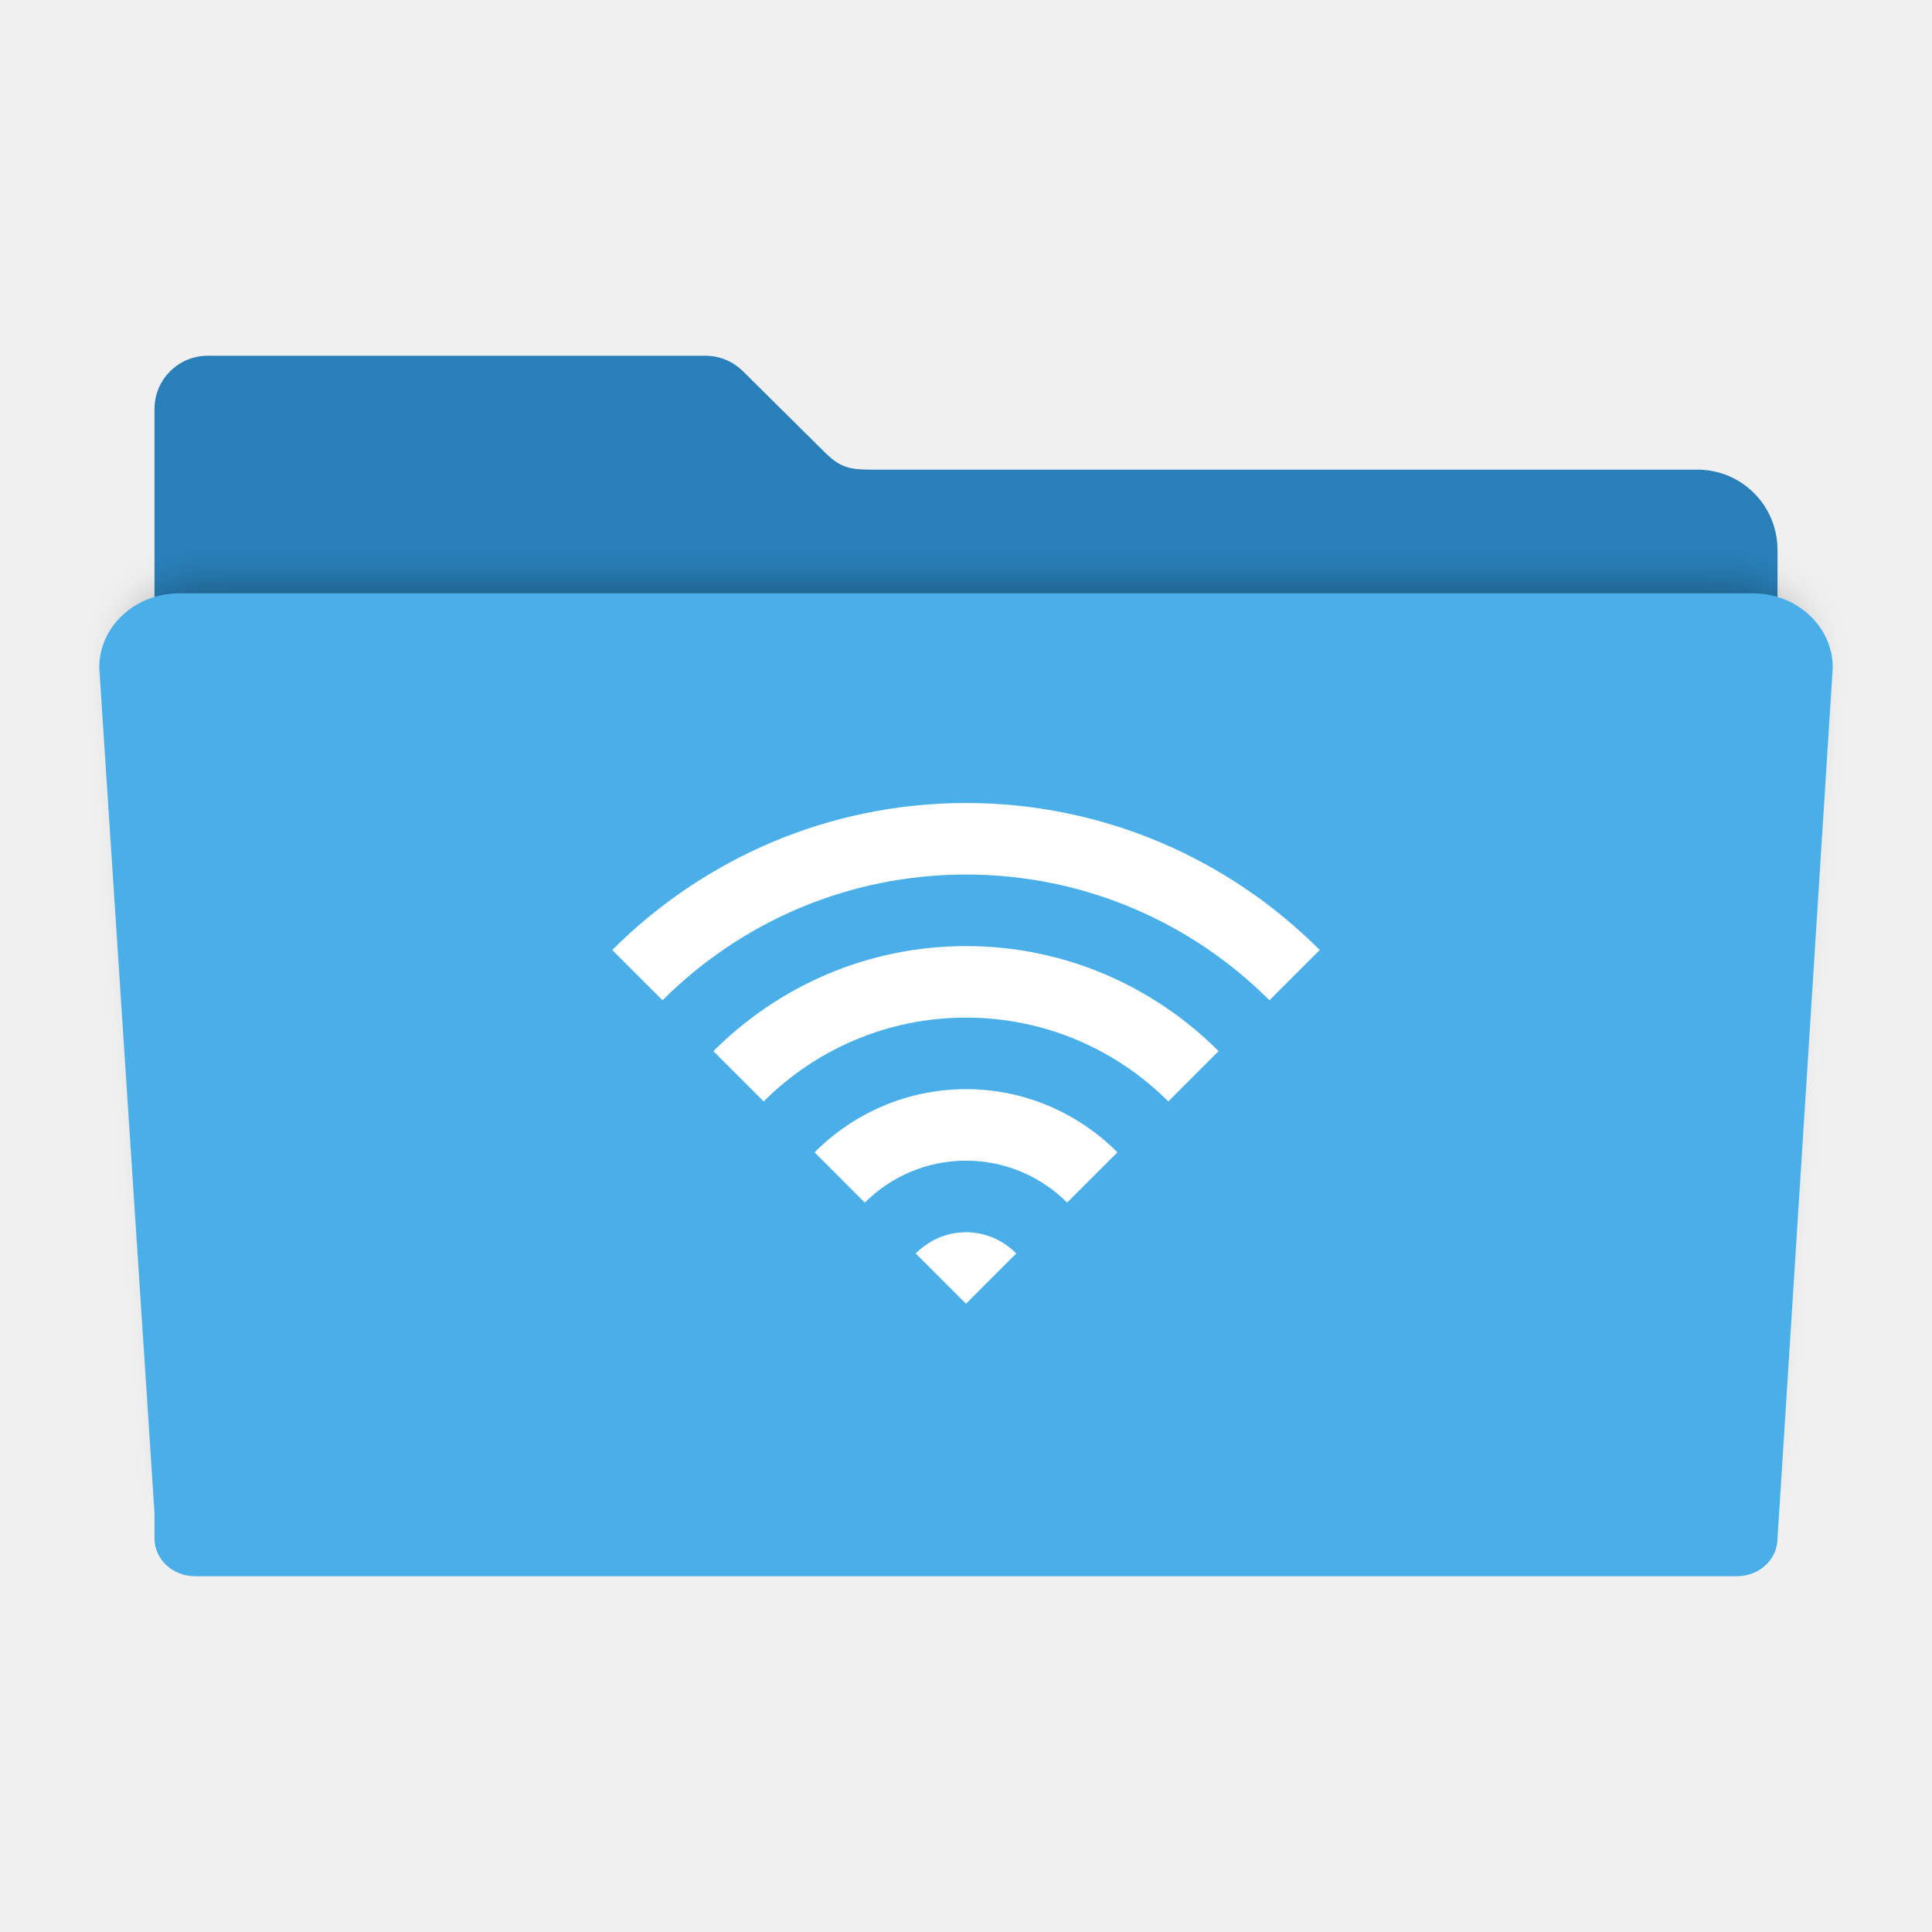
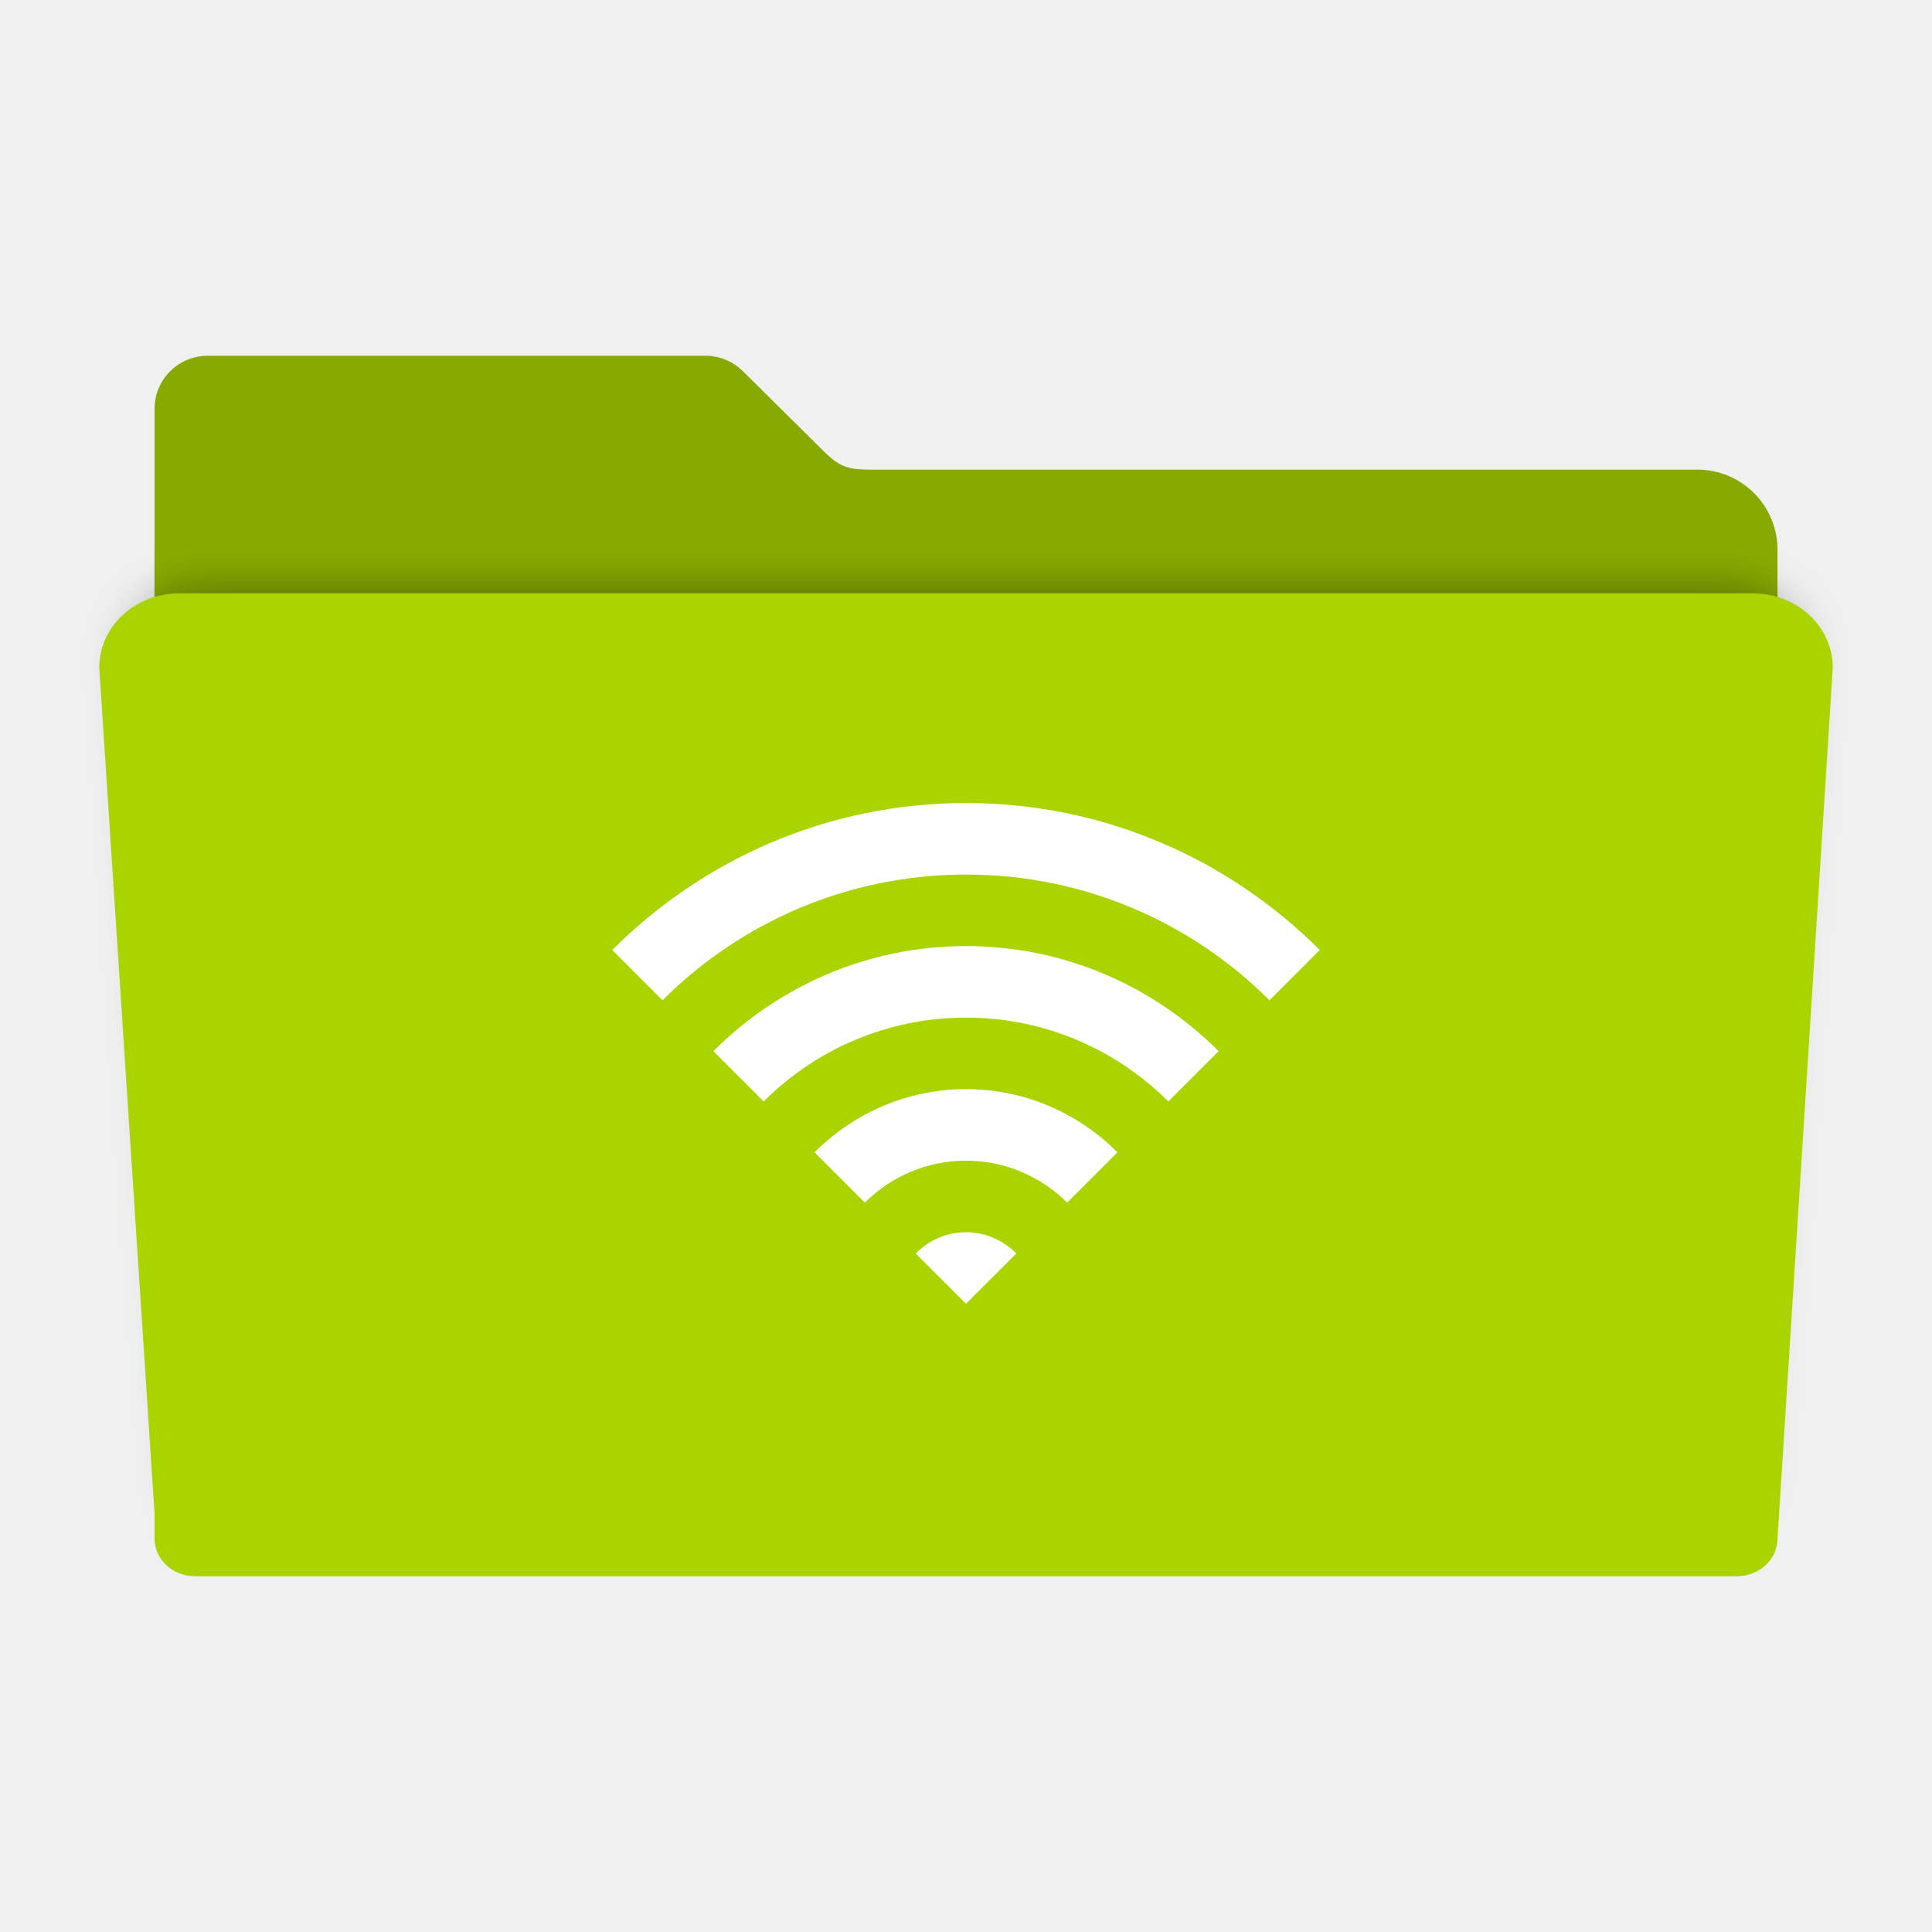
- <svg xmlns="http://www.w3.org/2000/svg" xmlns:xlink="http://www.w3.org/1999/xlink" id="svg2" version="1.1" width="512" height="512" viewBox="0 0 512 512">
+ <svg xmlns="http://www.w3.org/2000/svg" xmlns:xlink="http://www.w3.org/1999/xlink" id="svg2" version="1.1" width="546.133" height="546.133" viewBox="0 0 512 512">
  <defs id="defs6">
    <linearGradient id="linearGradient907" xlink:href="#linearGradient900" />
    <linearGradient id="linearGradient906" xlink:href="#linearGradient900" />
    <linearGradient id="linearGradient905" xlink:href="#linearGradient900" />
    <linearGradient id="linearGradient904" xlink:href="#linearGradient900" />
    <linearGradient id="linearGradient903" xlink:href="#linearGradient900" />
    <linearGradient id="linearGradient900">
      <stop offset="0" id="stop901" style="stop-color:#000;stop-opacity:1;" />
      <stop offset="1" id="stop902" style="stop-color:#fff;stop-opacity:1;" />
    </linearGradient>
    <filter style="color-interpolation-filters:sRGB" id="filter4166" x="-0.028" width="1.056" y="-0.05" height="1.099">
      <feGaussianBlur stdDeviation="5.9" id="feGaussianBlur4168" />
    </filter>
  </defs>
-   <path style="fill:#2980b9;fill-opacity:1;fill-rule:evenodd;stroke:#000000;stroke-width:0;stroke-linecap:butt;stroke-linejoin:miter;stroke-miterlimit:4;stroke-dasharray:none;stroke-opacity:1" d="m 55.067,94.277 c -7.824,0 -14.124,6.298 -14.124,14.122 l 0,37.329 0,120.132 0,121.546 0,7.307 c 0,5.988 4.82,10.807 10.807,10.807 l 408.499,0 c 5.988,0 10.809,-4.82 10.809,-10.807 l 0,-128.853 -0.002,0 0,-120.132 c 0,-11.783 -9.486,-21.269 -21.269,-21.269 l -218.968,0 c -5.816,0 -8.114,-0.685 -11.839,-4.189 L 197.013,98.501 c -0.075,-0.076 -0.152,-0.15 -0.228,-0.225 l -0.044,-0.043 -0.002,0.002 c -2.537,-2.449 -5.988,-3.958 -9.81,-3.958 z" id="rect2982-2" />
-   <path style="opacity:0.3;fill:#000000;fill-opacity:1;fill-rule:evenodd;stroke:#000000;stroke-width:0;stroke-linecap:butt;stroke-linejoin:miter;stroke-miterlimit:4;stroke-dasharray:none;stroke-opacity:1;filter:url(#filter4166)" d="m 28.241,148.072 c -12.876,0 -23.241,9.607 -23.241,21.541 l 16,244.762 0,7.4 c 0,6.064 5.267,10.945 11.81,10.945 l 446.379,0 c 6.543,0 11.811,-4.881 11.811,-10.945 l 15.998,-252.162 c 0,-11.934 -10.365,-21.541 -23.241,-21.541 l -455.515,0 z" id="rect2982-5" transform="matrix(0.886262,0,0,0.8626519,29.11781,27.07535)" />
-   <path style="fill:#4aaee8;fill-opacity:1;fill-rule:evenodd;stroke:#000000;stroke-width:0;stroke-linecap:butt;stroke-linejoin:miter;stroke-miterlimit:4;stroke-dasharray:none;stroke-opacity:1" d="m 47.57,157.231 c -11.783,0 -21.269,8.792 -21.269,19.713 l 14.642,223.991 0,6.772 c 0,5.549 4.82,10.016 10.807,10.016 l 408.499,0 c 5.988,0 10.809,-4.467 10.809,-10.016 l 14.64,-230.763 c 0,-10.921 -9.486,-19.713 -21.269,-19.713 l -416.86,0 z" id="rect2982" />
+   <path style="fill:#88aa00;fill-opacity:1;fill-rule:evenodd;stroke:#000000;stroke-width:0;stroke-linecap:butt;stroke-linejoin:miter;stroke-miterlimit:4;stroke-dasharray:none;stroke-opacity:1" d="m 55.067,94.277 c -7.824,0 -14.124,6.298 -14.124,14.122 v 37.329 120.132 121.546 7.307 c 0,5.988 4.82,10.807 10.807,10.807 H 460.25 c 5.988,0 10.809,-4.82 10.809,-10.807 V 265.86 h -0.002 V 145.728 c 0,-11.783 -9.486,-21.269 -21.269,-21.269 H 230.819 c -5.816,0 -8.114,-0.685 -11.839,-4.189 L 197.013,98.501 c -0.075,-0.076 -0.152,-0.15 -0.228,-0.225 l -0.044,-0.043 -0.002,0.002 c -2.537,-2.449 -5.988,-3.958 -9.81,-3.958 z" id="rect2982-2" />
+   <path style="opacity:0.3;fill:#000000;fill-opacity:1;fill-rule:evenodd;stroke:#000000;stroke-width:0;stroke-linecap:butt;stroke-linejoin:miter;stroke-miterlimit:4;stroke-dasharray:none;stroke-opacity:1;filter:url(#filter4166)" d="m 28.241,148.072 c -12.876,0 -23.241,9.607 -23.241,21.541 l 16,244.762 v 7.4 c 0,6.064 5.267,10.945 11.81,10.945 H 479.189 c 6.543,0 11.811,-4.881 11.811,-10.945 l 15.998,-252.162 c 0,-11.934 -10.365,-21.541 -23.241,-21.541 H 28.241 Z" id="rect2982-5" transform="matrix(0.886262,0,0,0.8626519,29.11781,27.07535)" />
+   <path style="fill:#aad400;fill-opacity:1;fill-rule:evenodd;stroke:#000000;stroke-width:0;stroke-linecap:butt;stroke-linejoin:miter;stroke-miterlimit:4;stroke-dasharray:none;stroke-opacity:1" d="m 47.57,157.231 c -11.783,0 -21.269,8.792 -21.269,19.713 l 14.642,223.991 v 6.772 c 0,5.549 4.82,10.016 10.807,10.016 H 460.25 c 5.988,0 10.809,-4.467 10.809,-10.016 l 14.64,-230.763 c 0,-10.921 -9.486,-19.713 -21.269,-19.713 H 47.57 Z" id="rect2982" />
  <g transform="matrix(4.146886,0,0,4.146886,853.011,1189.592)" id="g3926-6" style="fill:#ffffff;fill-opacity:1">
    <g transform="translate(21.73729,-39.12712)" id="g4102-5" style="fill:#ffffff;fill-opacity:1">
      <g id="g4157-9" transform="translate(-671.908,-288.4543)" style="fill:#ffffff;fill-opacity:1">
        <g id="g3022-5" transform="translate(482.2046,83.03476)" style="fill:#ffffff;fill-opacity:1">
          <path id="path2263-6" d="m 24,36.429 c -1.262,0 -2.387,0.53 -3.214,1.357 L 24,41 27.214,37.786 C 26.387,36.958 25.262,36.429 24,36.429 Z" style="color:#303030;display:inline;overflow:visible;visibility:visible;fill:#ffffff;fill-opacity:1;fill-rule:nonzero;stroke:none;stroke-width:3.125;marker:none;enable-background:accumulate" />
          <path id="path3184-1" d="m 24,27.286 c -3.785,0 -7.196,1.553 -9.679,4.036 l 3.214,3.214 C 19.191,32.881 21.477,31.857 24,31.857 c 2.523,0 4.809,1.024 6.464,2.679 l 3.214,-3.214 C 31.196,28.839 27.785,27.286 24,27.286 Z" style="color:#303030;display:inline;overflow:visible;visibility:visible;fill:#ffffff;fill-opacity:1;fill-rule:nonzero;stroke:none;stroke-width:3.125;marker:none;enable-background:accumulate" />
          <path id="path3192-6" d="m 24,18.143 c -6.309,0 -12.006,2.577 -16.143,6.714 l 3.214,3.214 C 14.381,24.762 18.953,22.714 24,22.714 c 5.047,0 9.619,2.047 12.929,5.357 l 3.214,-3.214 C 36.006,20.72 30.309,18.143 24,18.143 Z" style="color:#303030;display:inline;overflow:visible;visibility:visible;fill:#ffffff;fill-opacity:1;fill-rule:nonzero;stroke:none;stroke-width:3.125;marker:none;enable-background:accumulate" />
          <path id="path3197-9" d="M 24,9 C 15.168,9 7.185,12.601 1.393,18.393 l 3.214,3.214 C 9.572,16.643 16.43,13.571 24,13.571 c 7.57,0 14.428,3.071 19.393,8.036 l 3.214,-3.214 C 40.815,12.601 32.832,9 24,9 Z" style="color:#303030;display:inline;overflow:visible;visibility:visible;fill:#ffffff;fill-opacity:1;fill-rule:nonzero;stroke:none;stroke-width:3.125;marker:none;enable-background:accumulate" />
        </g>
      </g>
    </g>
  </g>
</svg>
